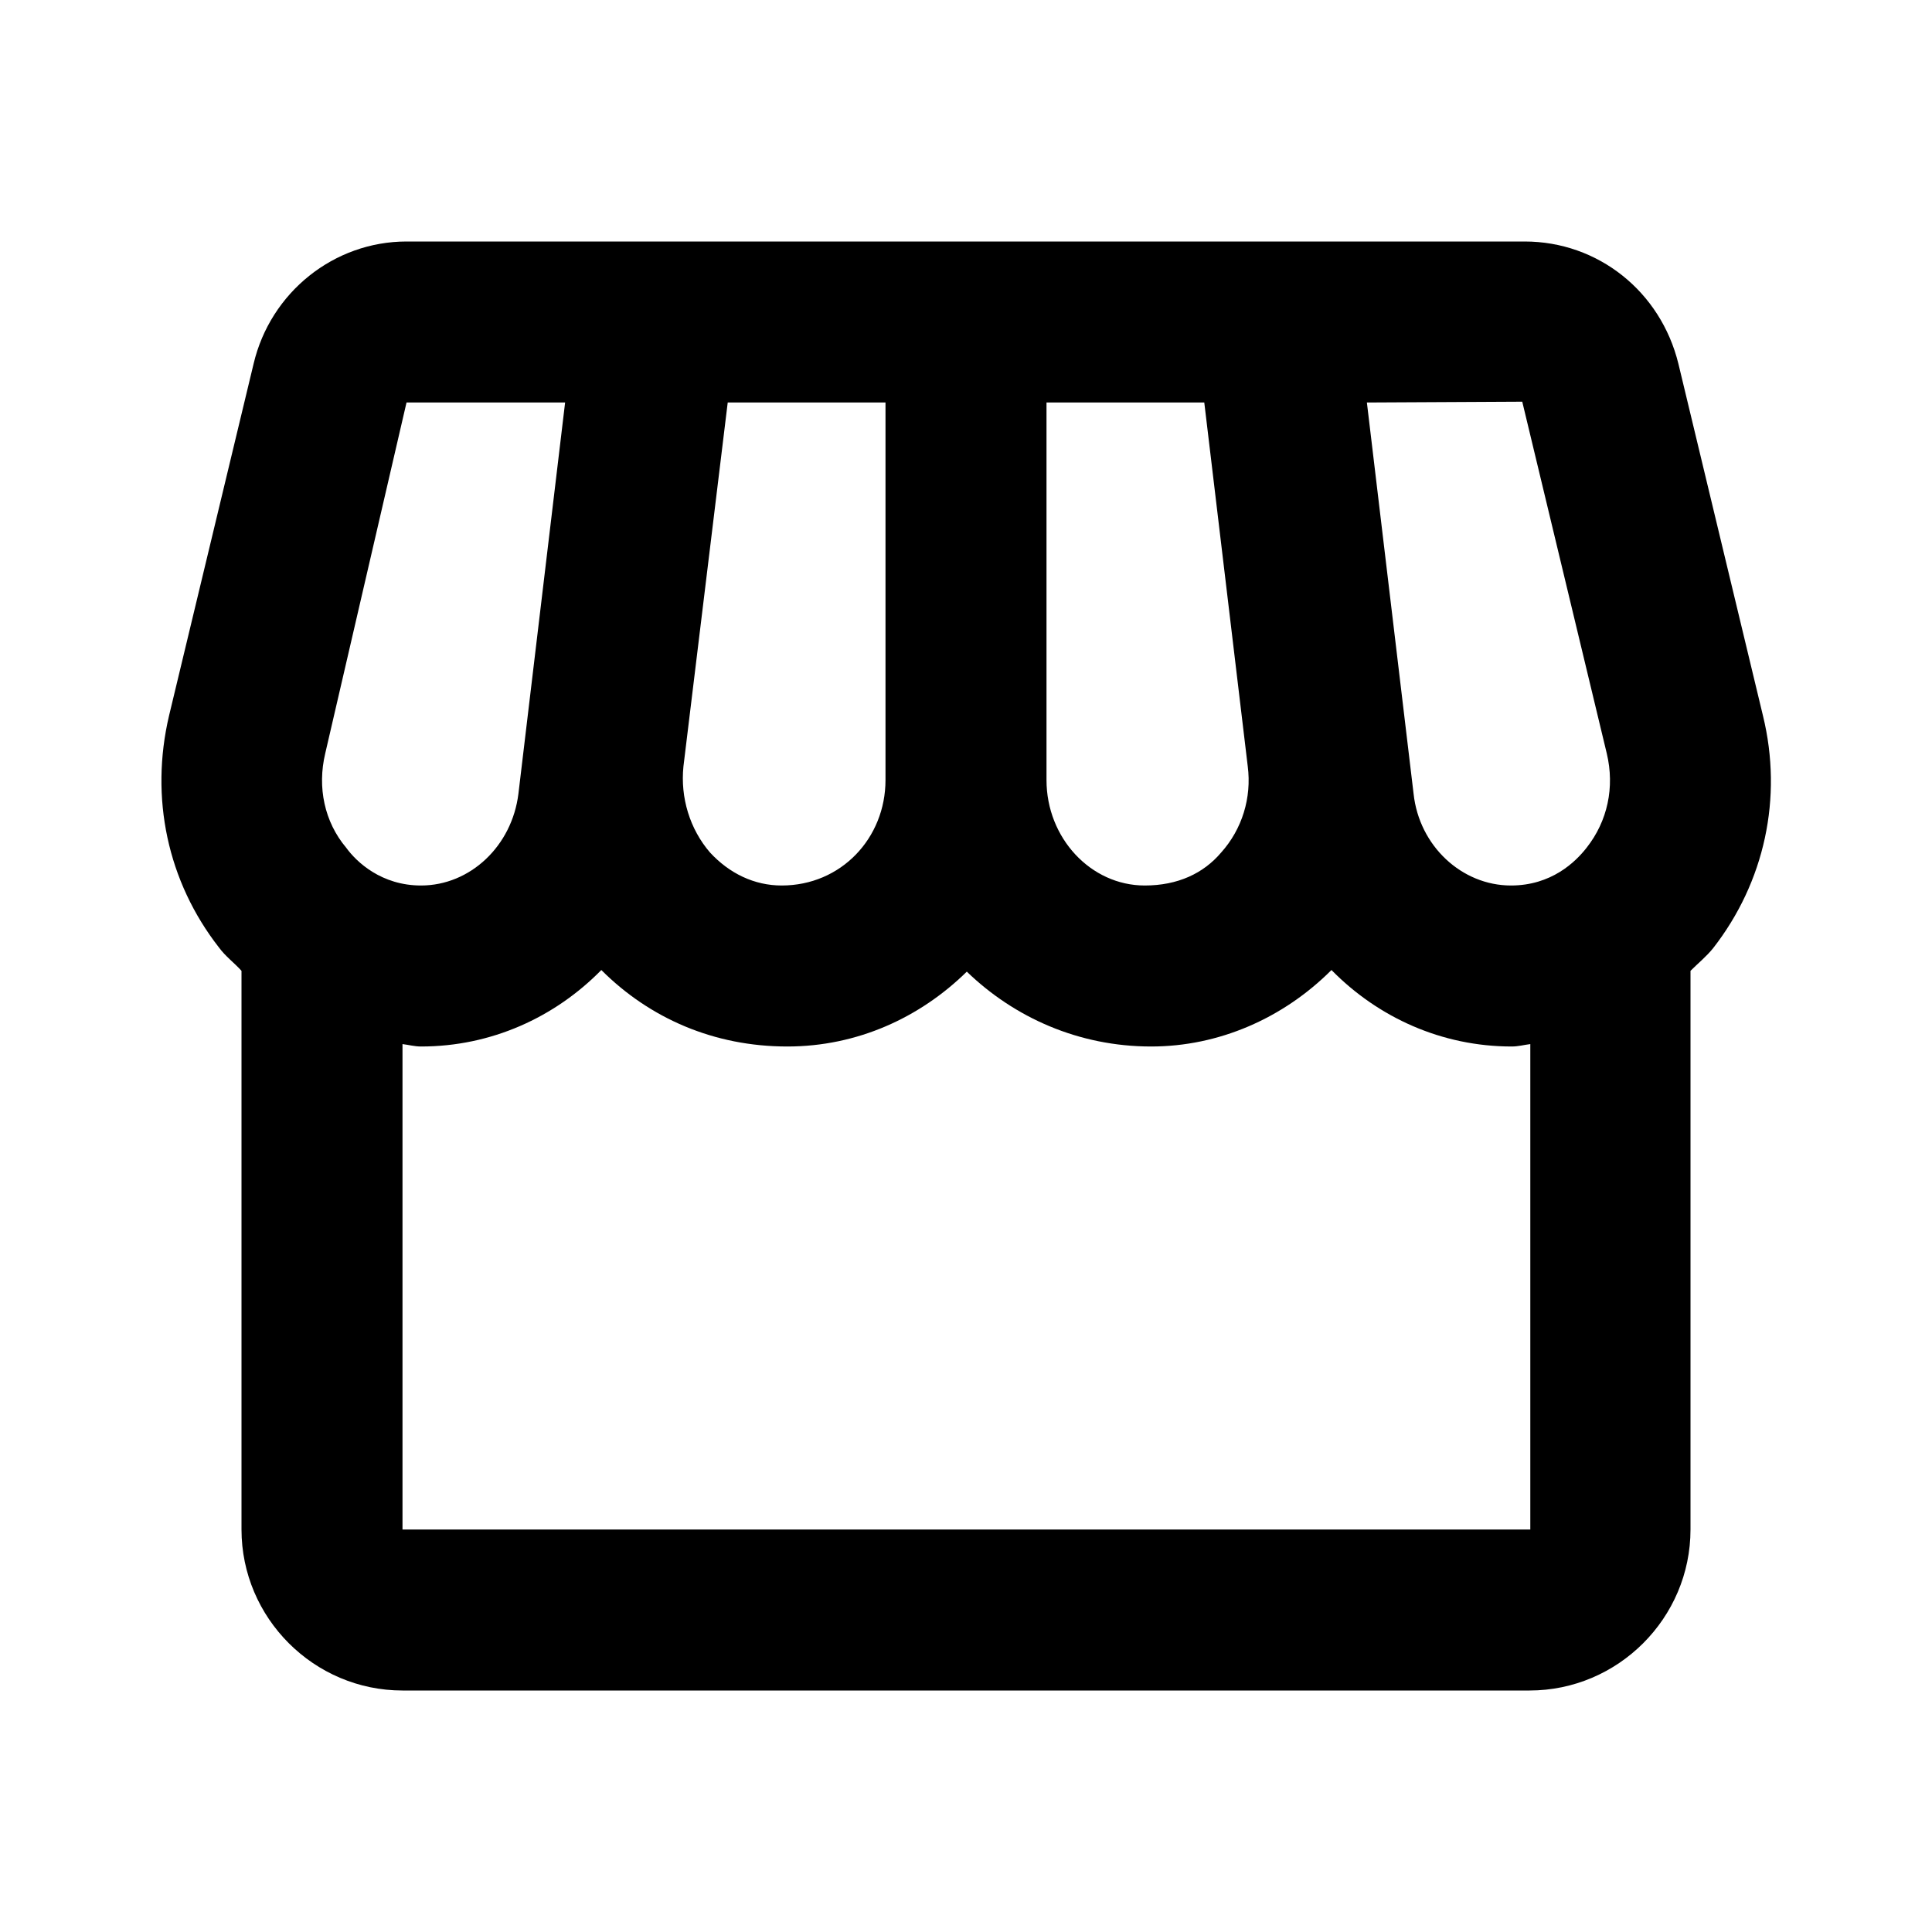
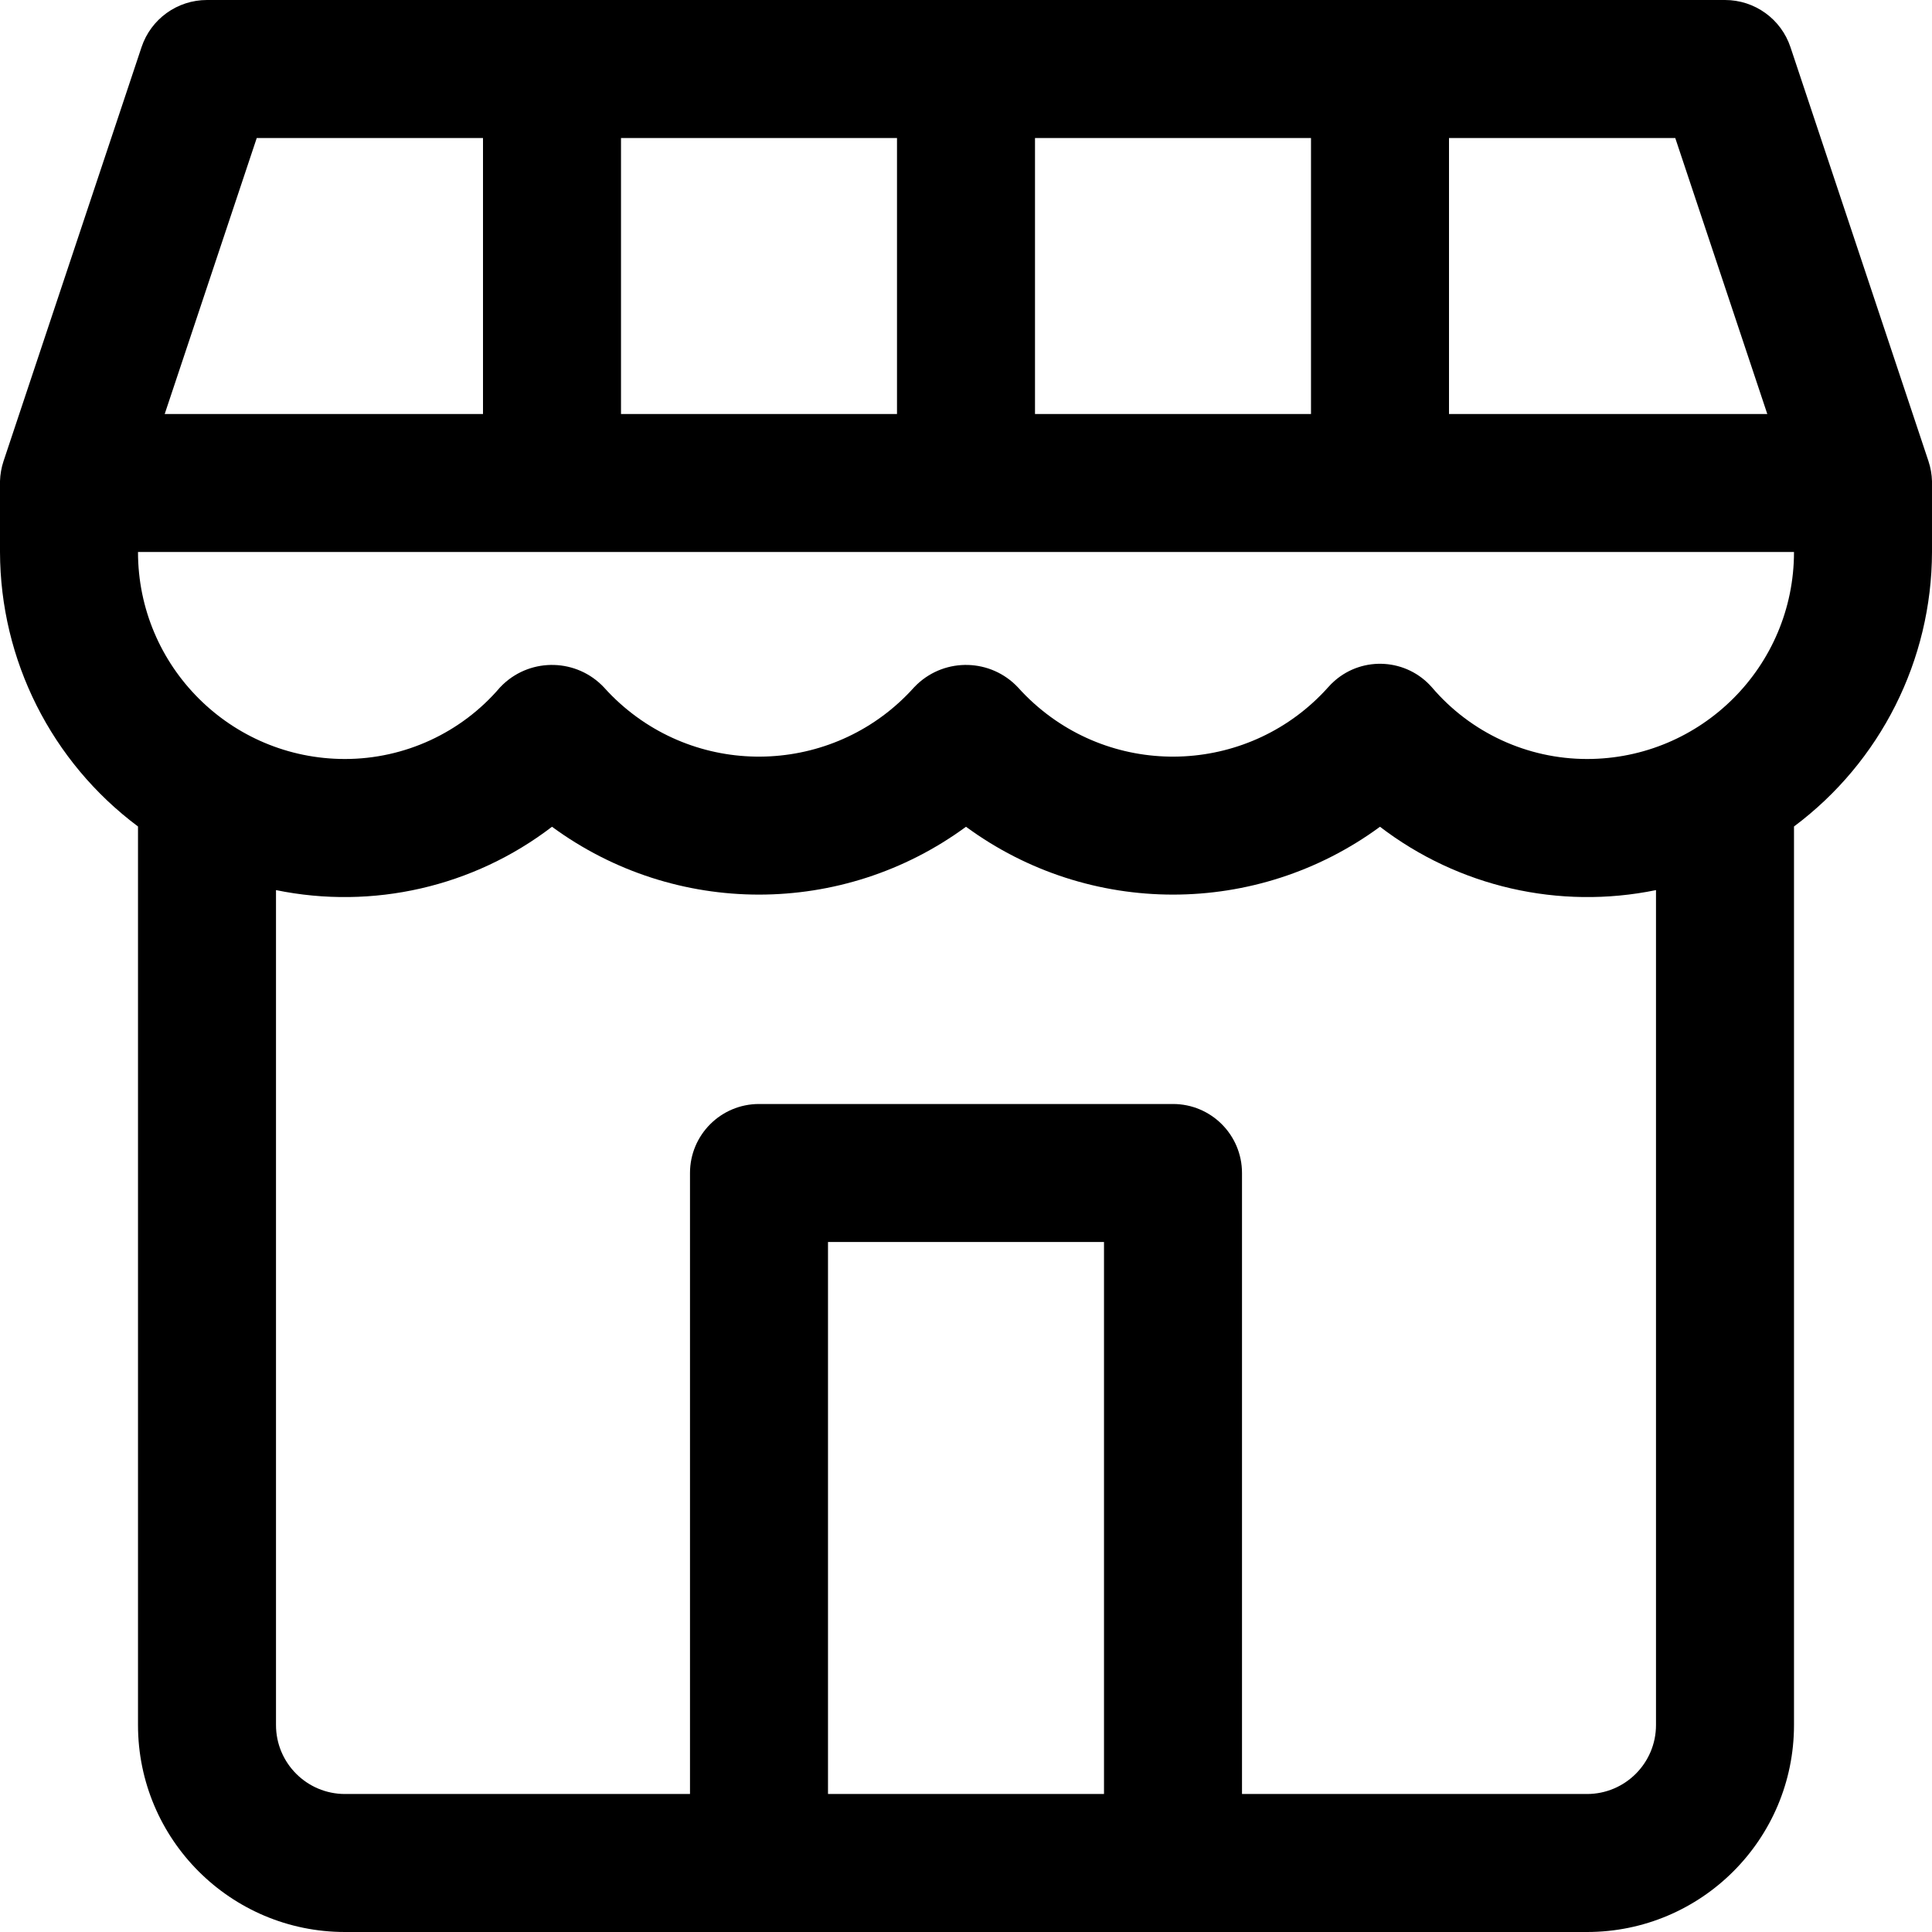
- <svg xmlns="http://www.w3.org/2000/svg" enable-background="new 0 0 24 24" height="24" viewBox="0 0 24 24" width="24">
+ <svg xmlns="http://www.w3.org/2000/svg" version="1.1" id="Capa_1" x="0px" y="0px" viewBox="0 0 477.867 477.867" style="enable-background:new 0 0 477.867 477.867;" xml:space="preserve">
  <g>
-     <rect fill="none" height="24" width="24" />
+     <g>
+       <path d="M476.996,114.074l-34.133-102.4C440.541,4.701,434.016-0.002,426.667,0H51.2c-7.349-0.002-13.874,4.701-16.196,11.674    L0.87,114.074c-0.526,1.594-0.82,3.255-0.87,4.932c0,0.171,0,0.29,0,0.461v17.067c0.062,26.74,12.707,51.892,34.133,67.891    c0,0.137,0,0.239,0,0.375v221.867c0,28.277,22.923,51.2,51.2,51.2h307.2c28.277,0,51.2-22.923,51.2-51.2V204.8    c0-0.137,0-0.239,0-0.375c21.426-15.999,34.072-41.151,34.133-67.891v-17.067c0-0.171,0-0.29,0-0.461    C477.816,117.328,477.523,115.667,476.996,114.074z M358.4,34.133h55.962l22.767,68.267H358.4V34.133z M256,34.133h68.267V102.4    H256V34.133z M153.6,34.133h68.267V102.4H153.6V34.133z M63.505,34.133h55.962V102.4H40.738L63.505,34.133z M273.067,443.733    H204.8V307.2h68.267V443.733z M409.6,426.667c0,9.426-7.641,17.067-17.067,17.067H307.2v-153.6    c0-9.426-7.641-17.067-17.067-17.067h-102.4c-9.426,0-17.067,7.641-17.067,17.067v153.6H85.333    c-9.426,0-17.067-7.641-17.067-17.067V220.16c23.951,4.917,48.857-0.799,68.267-15.667c30.466,22.376,71.934,22.376,102.4,0    c30.466,22.376,71.934,22.376,102.4,0c19.41,14.869,44.316,20.584,68.267,15.667V426.667z M392.533,187.733    c-14.759-0.009-28.774-6.483-38.349-17.715c-6.202-7.097-16.984-7.823-24.081-1.621c-0.576,0.503-1.118,1.045-1.621,1.621    c-18.977,21.18-51.529,22.965-72.709,3.989c-1.401-1.256-2.733-2.587-3.989-3.989c-6.679-7.097-17.847-7.437-24.945-0.757    c-0.26,0.245-0.513,0.497-0.757,0.757c-18.976,21.18-51.529,22.965-72.709,3.989c-1.402-1.256-2.733-2.587-3.989-3.989    c-6.679-7.097-17.848-7.437-24.945-0.757c-0.26,0.245-0.513,0.497-0.757,0.757c-9.575,11.232-23.589,17.706-38.349,17.715    c-28.277,0-51.2-22.923-51.2-51.2h409.6C443.733,164.81,420.81,187.733,392.533,187.733z" />
+     </g>
  </g>
  <g>
-     <g />
-     <g>
-       <path d="M21.9,8.89l-1.05-4.37c-0.22-0.9-1-1.52-1.91-1.52H5.05C4.15,3,3.36,3.63,3.15,4.52L2.1,8.89 c-0.24,1.02-0.02,2.06,0.62,2.88C2.8,11.88,2.91,11.96,3,12.06V19c0,1.1,0.9,2,2,2h14c1.1,0,2-0.9,2-2v-6.94 c0.09-0.09,0.2-0.18,0.28-0.28C21.92,10.96,22.15,9.91,21.9,8.89z M18.91,4.99l1.05,4.37c0.1,0.42,0.01,0.84-0.25,1.17 C19.57,10.71,19.27,11,18.77,11c-0.61,0-1.14-0.49-1.21-1.14L16.98,5L18.91,4.99z M13,5h1.96l0.54,4.52 c0.05,0.39-0.07,0.78-0.33,1.07C14.95,10.85,14.63,11,14.22,11C13.55,11,13,10.41,13,9.69V5z M8.49,9.52L9.04,5H11v4.69 C11,10.41,10.45,11,9.71,11c-0.34,0-0.65-0.15-0.89-0.41C8.57,10.3,8.45,9.91,8.49,9.52z M4.04,9.36L5.05,5h1.97L6.44,9.86 C6.36,10.51,5.84,11,5.23,11c-0.49,0-0.8-0.29-0.93-0.47C4.03,10.21,3.94,9.78,4.04,9.36z M5,19v-6.03C5.08,12.98,5.15,13,5.23,13 c0.87,0,1.66-0.36,2.24-0.95c0.6,0.6,1.4,0.95,2.31,0.95c0.87,0,1.65-0.36,2.23-0.93c0.59,0.57,1.39,0.93,2.29,0.93 c0.84,0,1.64-0.35,2.24-0.95c0.58,0.59,1.37,0.95,2.24,0.95c0.08,0,0.15-0.02,0.23-0.03V19H5z" />
-     </g>
-   </g>
+ </g>
+   <g>
+ </g>
+   <g>
+ </g>
+   <g>
+ </g>
+   <g>
+ </g>
+   <g>
+ </g>
+   <g>
+ </g>
+   <g>
+ </g>
+   <g>
+ </g>
+   <g>
+ </g>
+   <g>
+ </g>
+   <g>
+ </g>
+   <g>
+ </g>
+   <g>
+ </g>
+   <g>
+ </g>
</svg>
